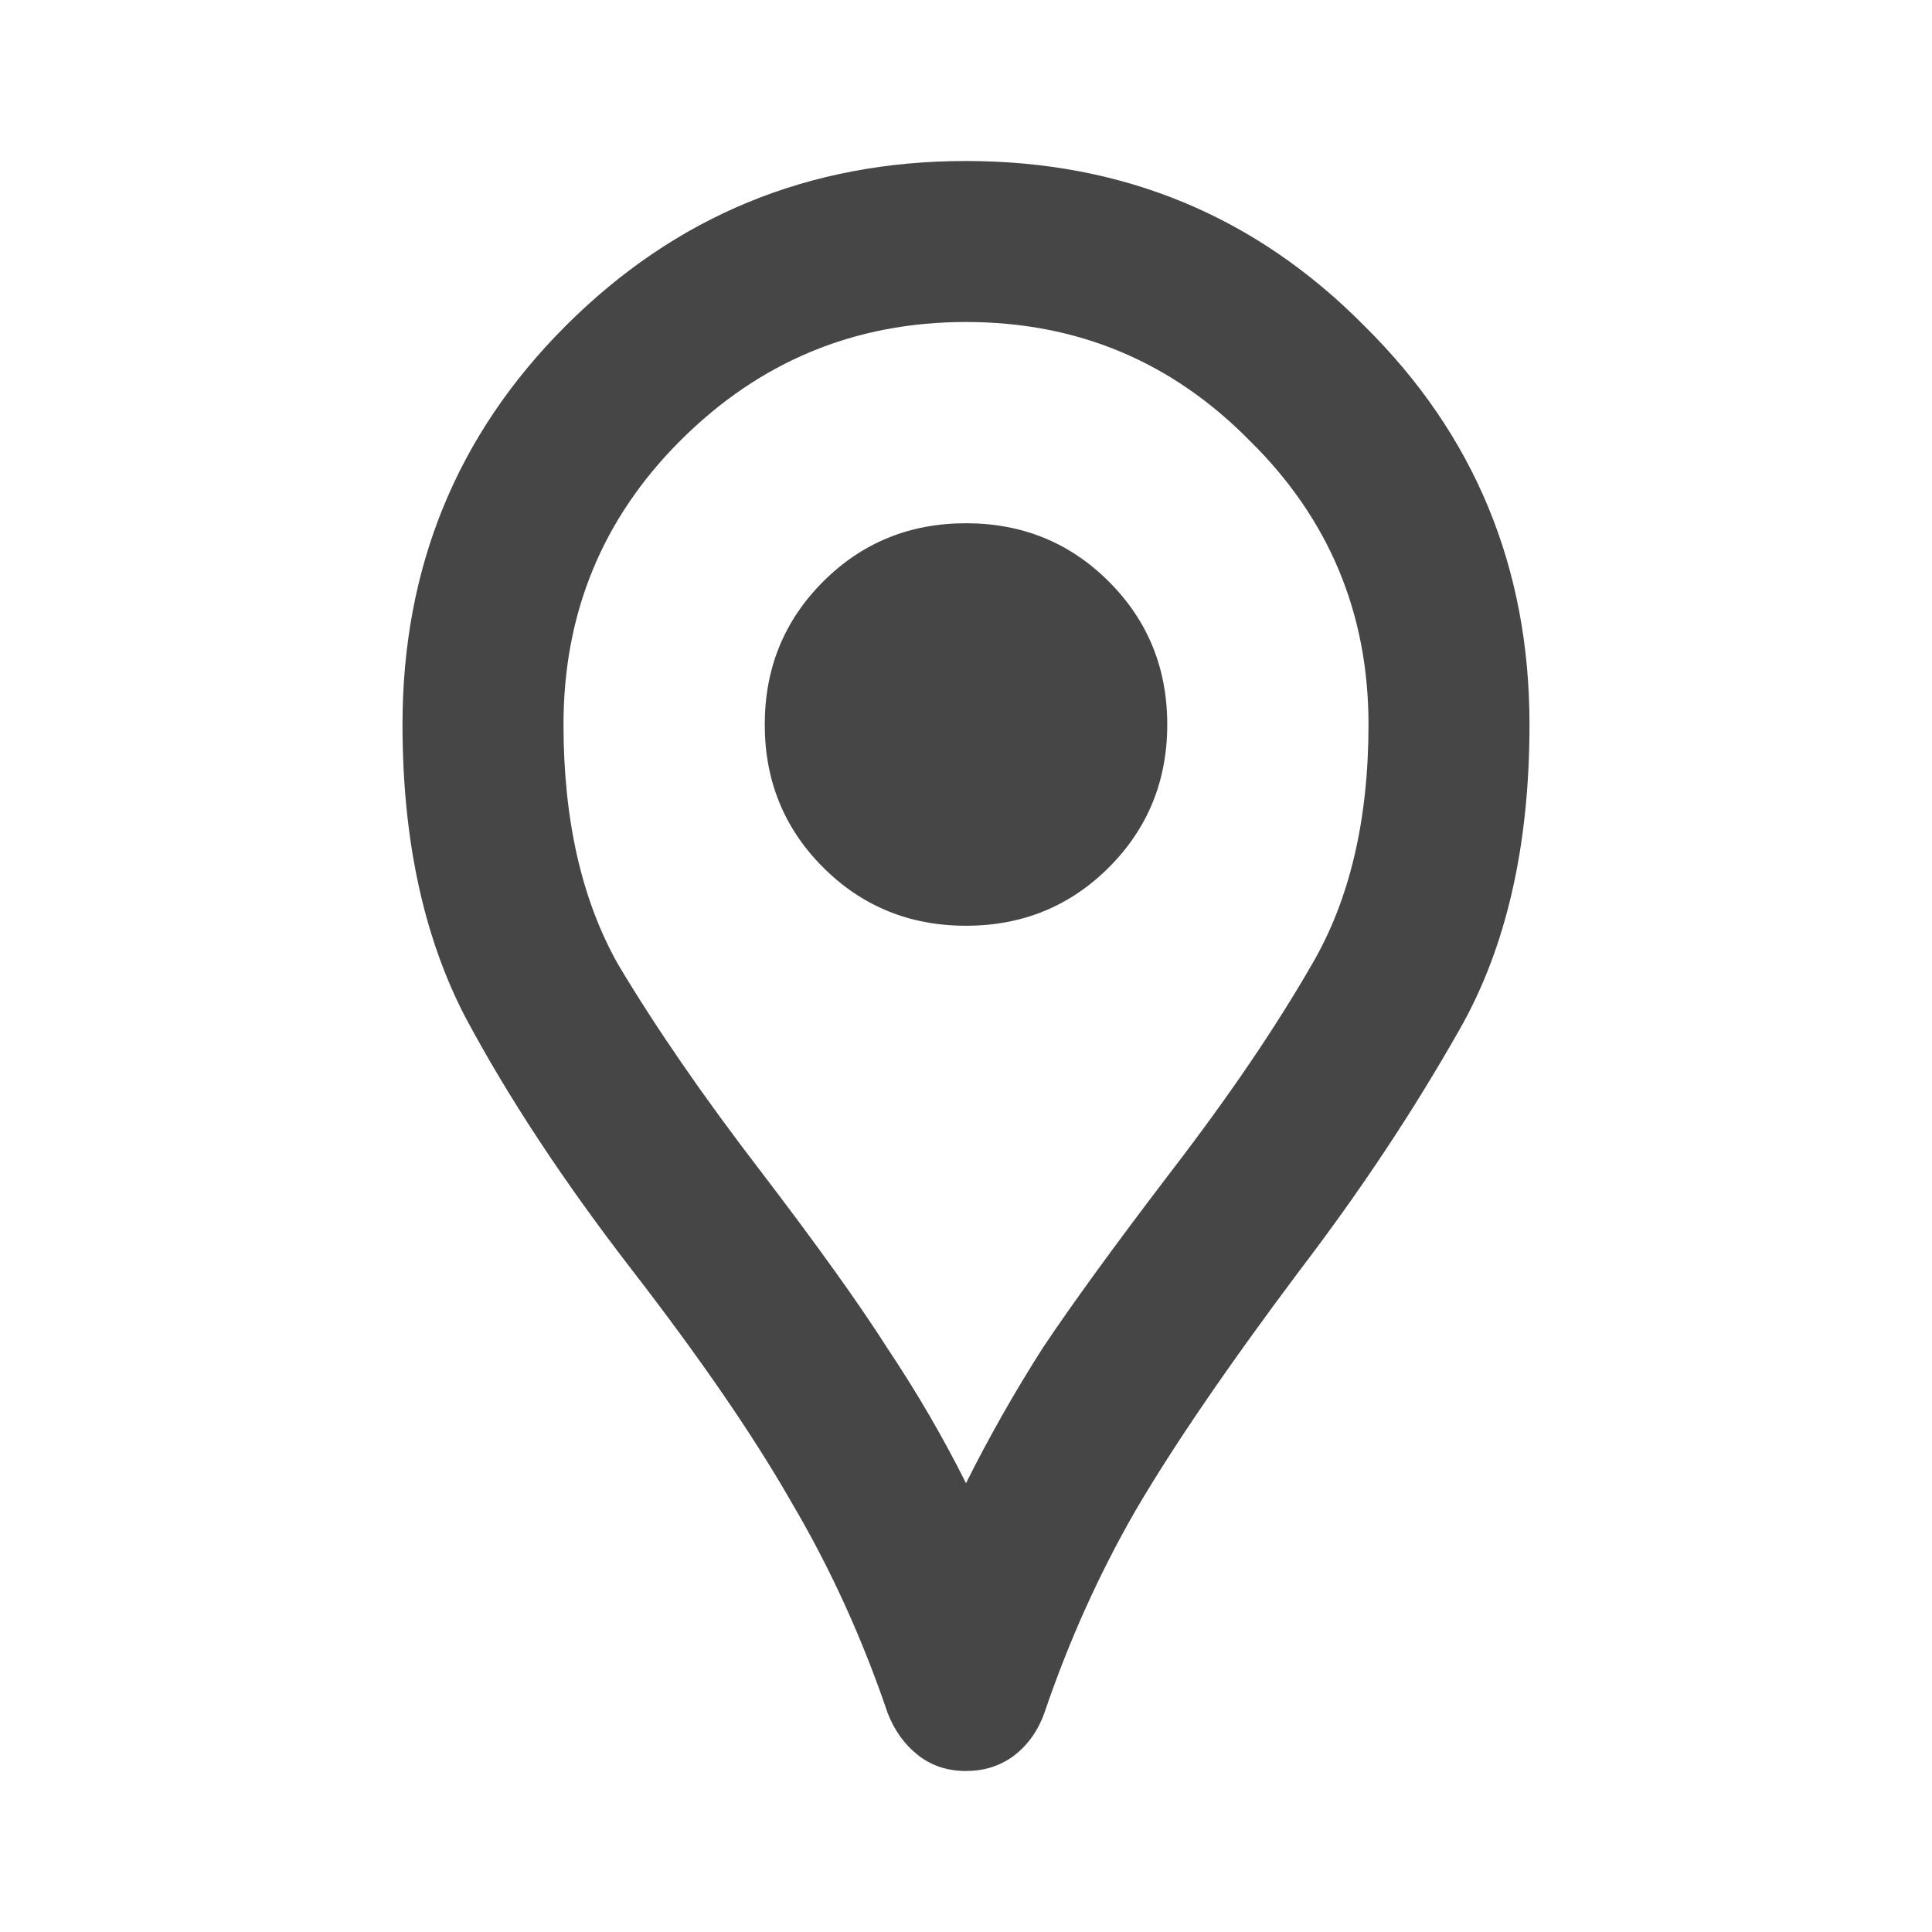
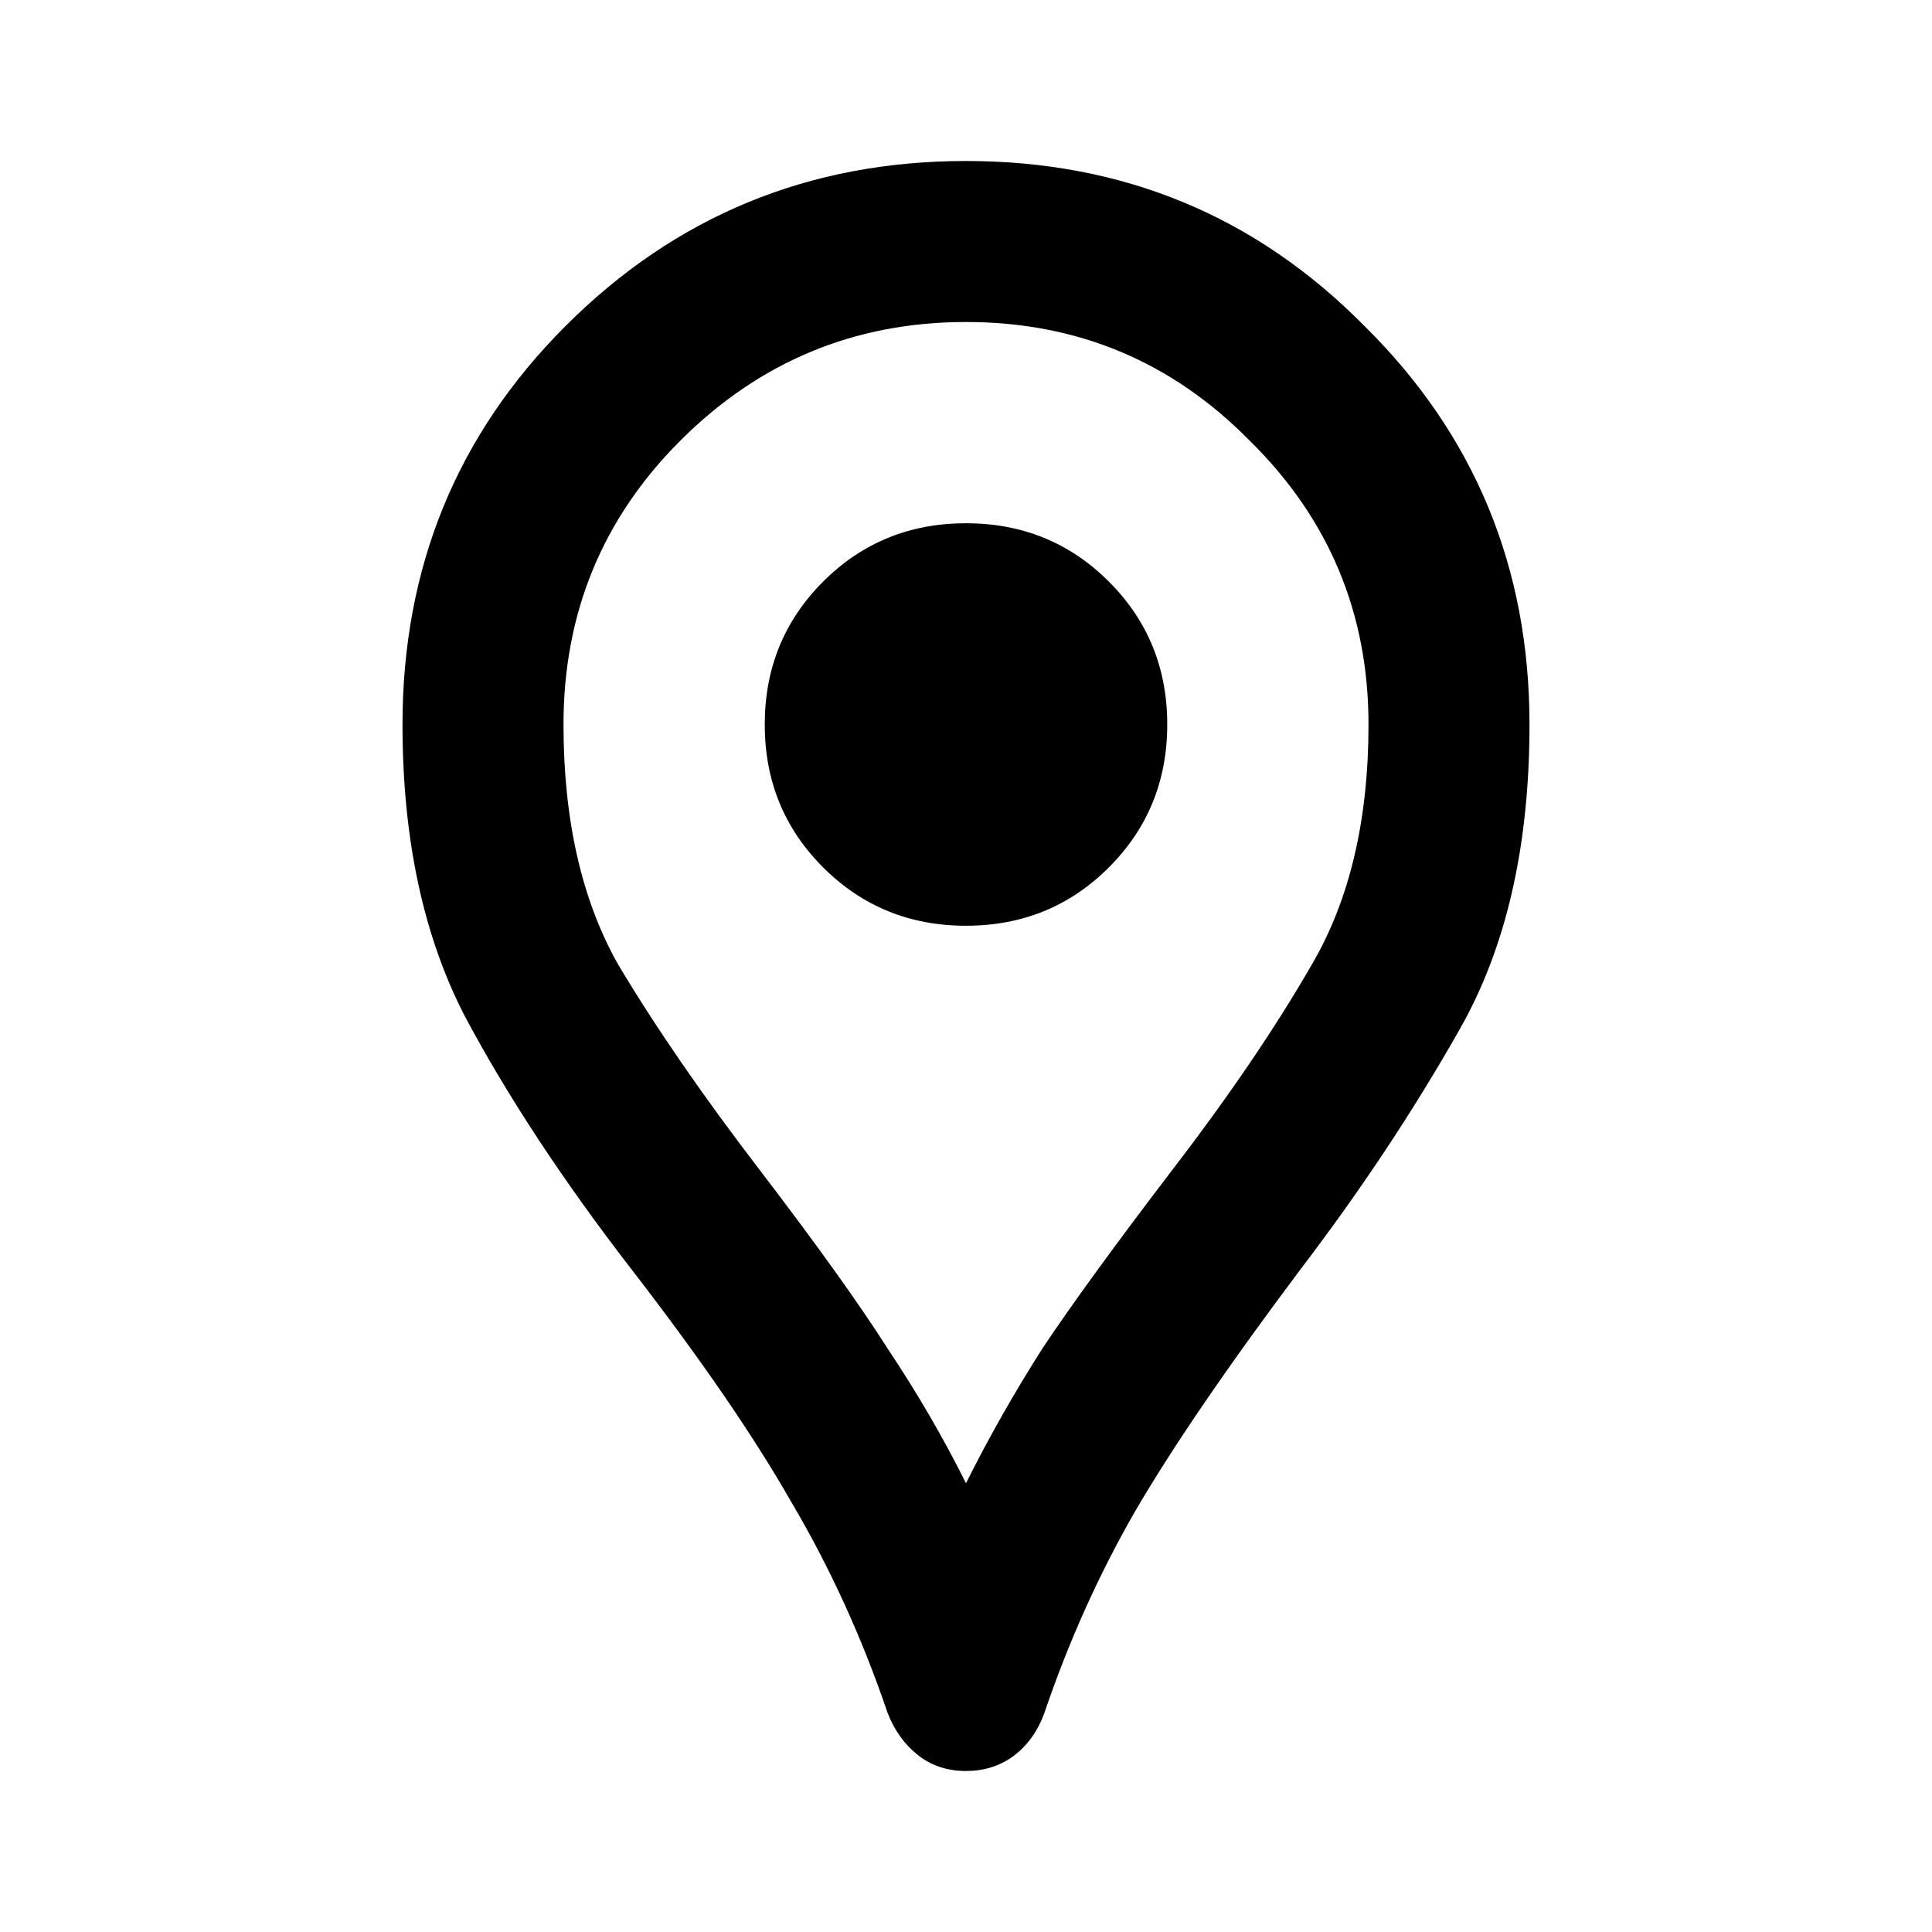
<svg xmlns="http://www.w3.org/2000/svg" viewBox="0 0 24 24" fill="none">
-   <path d="M12 22C11.767 22 11.567 21.933 11.4 21.8C11.233 21.667 11.108 21.492 11.025 21.275C10.708 20.342 10.308 19.467 9.825 18.65C9.358 17.833 8.7 16.875 7.85 15.775C7 14.675 6.308 13.625 5.775 12.625C5.258 11.625 5 10.417 5 9C5 7.05 5.675 5.4 7.025 4.05C8.392 2.683 10.05 2 12 2C13.95 2 15.6 2.683 16.95 4.05C18.317 5.4 19 7.05 19 9C19 10.517 18.708 11.783 18.125 12.8C17.558 13.8 16.9 14.792 16.15 15.775C15.25 16.975 14.567 17.975 14.1 18.775C13.65 19.558 13.275 20.392 12.975 21.275C12.892 21.508 12.758 21.692 12.575 21.825C12.408 21.942 12.217 22 12 22ZM12 18.425C12.283 17.858 12.6 17.3 12.95 16.75C13.317 16.2 13.85 15.467 14.55 14.55C15.267 13.617 15.85 12.758 16.3 11.975C16.767 11.175 17 10.183 17 9C17 7.617 16.508 6.442 15.525 5.475C14.558 4.492 13.383 4 12 4C10.617 4 9.433 4.492 8.45 5.475C7.483 6.442 7 7.617 7 9C7 10.183 7.225 11.175 7.675 11.975C8.142 12.758 8.733 13.617 9.45 14.55C10.15 15.467 10.675 16.2 11.025 16.75C11.392 17.3 11.717 17.858 12 18.425ZM12 11.5C12.7 11.5 13.292 11.258 13.775 10.775C14.258 10.292 14.5 9.7 14.5 9C14.5 8.3 14.258 7.708 13.775 7.225C13.292 6.742 12.7 6.5 12 6.5C11.3 6.5 10.708 6.742 10.225 7.225C9.742 7.708 9.5 8.3 9.5 9C9.5 9.7 9.742 10.292 10.225 10.775C10.708 11.258 11.3 11.5 12 11.5Z" fill="#464646" />
+   <path d="M12 22C11.767 22 11.567 21.933 11.4 21.8C11.233 21.667 11.108 21.492 11.025 21.275C10.708 20.342 10.308 19.467 9.825 18.65C9.358 17.833 8.7 16.875 7.85 15.775C7 14.675 6.308 13.625 5.775 12.625C5.258 11.625 5 10.417 5 9C5 7.05 5.675 5.4 7.025 4.05C8.392 2.683 10.05 2 12 2C13.95 2 15.6 2.683 16.95 4.05C18.317 5.4 19 7.05 19 9C19 10.517 18.708 11.783 18.125 12.8C17.558 13.8 16.9 14.792 16.15 15.775C15.25 16.975 14.567 17.975 14.1 18.775C13.65 19.558 13.275 20.392 12.975 21.275C12.892 21.508 12.758 21.692 12.575 21.825C12.408 21.942 12.217 22 12 22ZM12 18.425C12.283 17.858 12.6 17.3 12.95 16.75C13.317 16.2 13.85 15.467 14.55 14.55C15.267 13.617 15.85 12.758 16.3 11.975C16.767 11.175 17 10.183 17 9C17 7.617 16.508 6.442 15.525 5.475C14.558 4.492 13.383 4 12 4C10.617 4 9.433 4.492 8.45 5.475C7.483 6.442 7 7.617 7 9C7 10.183 7.225 11.175 7.675 11.975C8.142 12.758 8.733 13.617 9.45 14.55C10.15 15.467 10.675 16.2 11.025 16.75C11.392 17.3 11.717 17.858 12 18.425ZM12 11.5C12.7 11.5 13.292 11.258 13.775 10.775C14.258 10.292 14.5 9.7 14.5 9C14.5 8.3 14.258 7.708 13.775 7.225C13.292 6.742 12.7 6.5 12 6.5C11.3 6.5 10.708 6.742 10.225 7.225C9.742 7.708 9.5 8.3 9.5 9C9.5 9.7 9.742 10.292 10.225 10.775C10.708 11.258 11.3 11.5 12 11.5Z" fill="currentColor" />
</svg>
